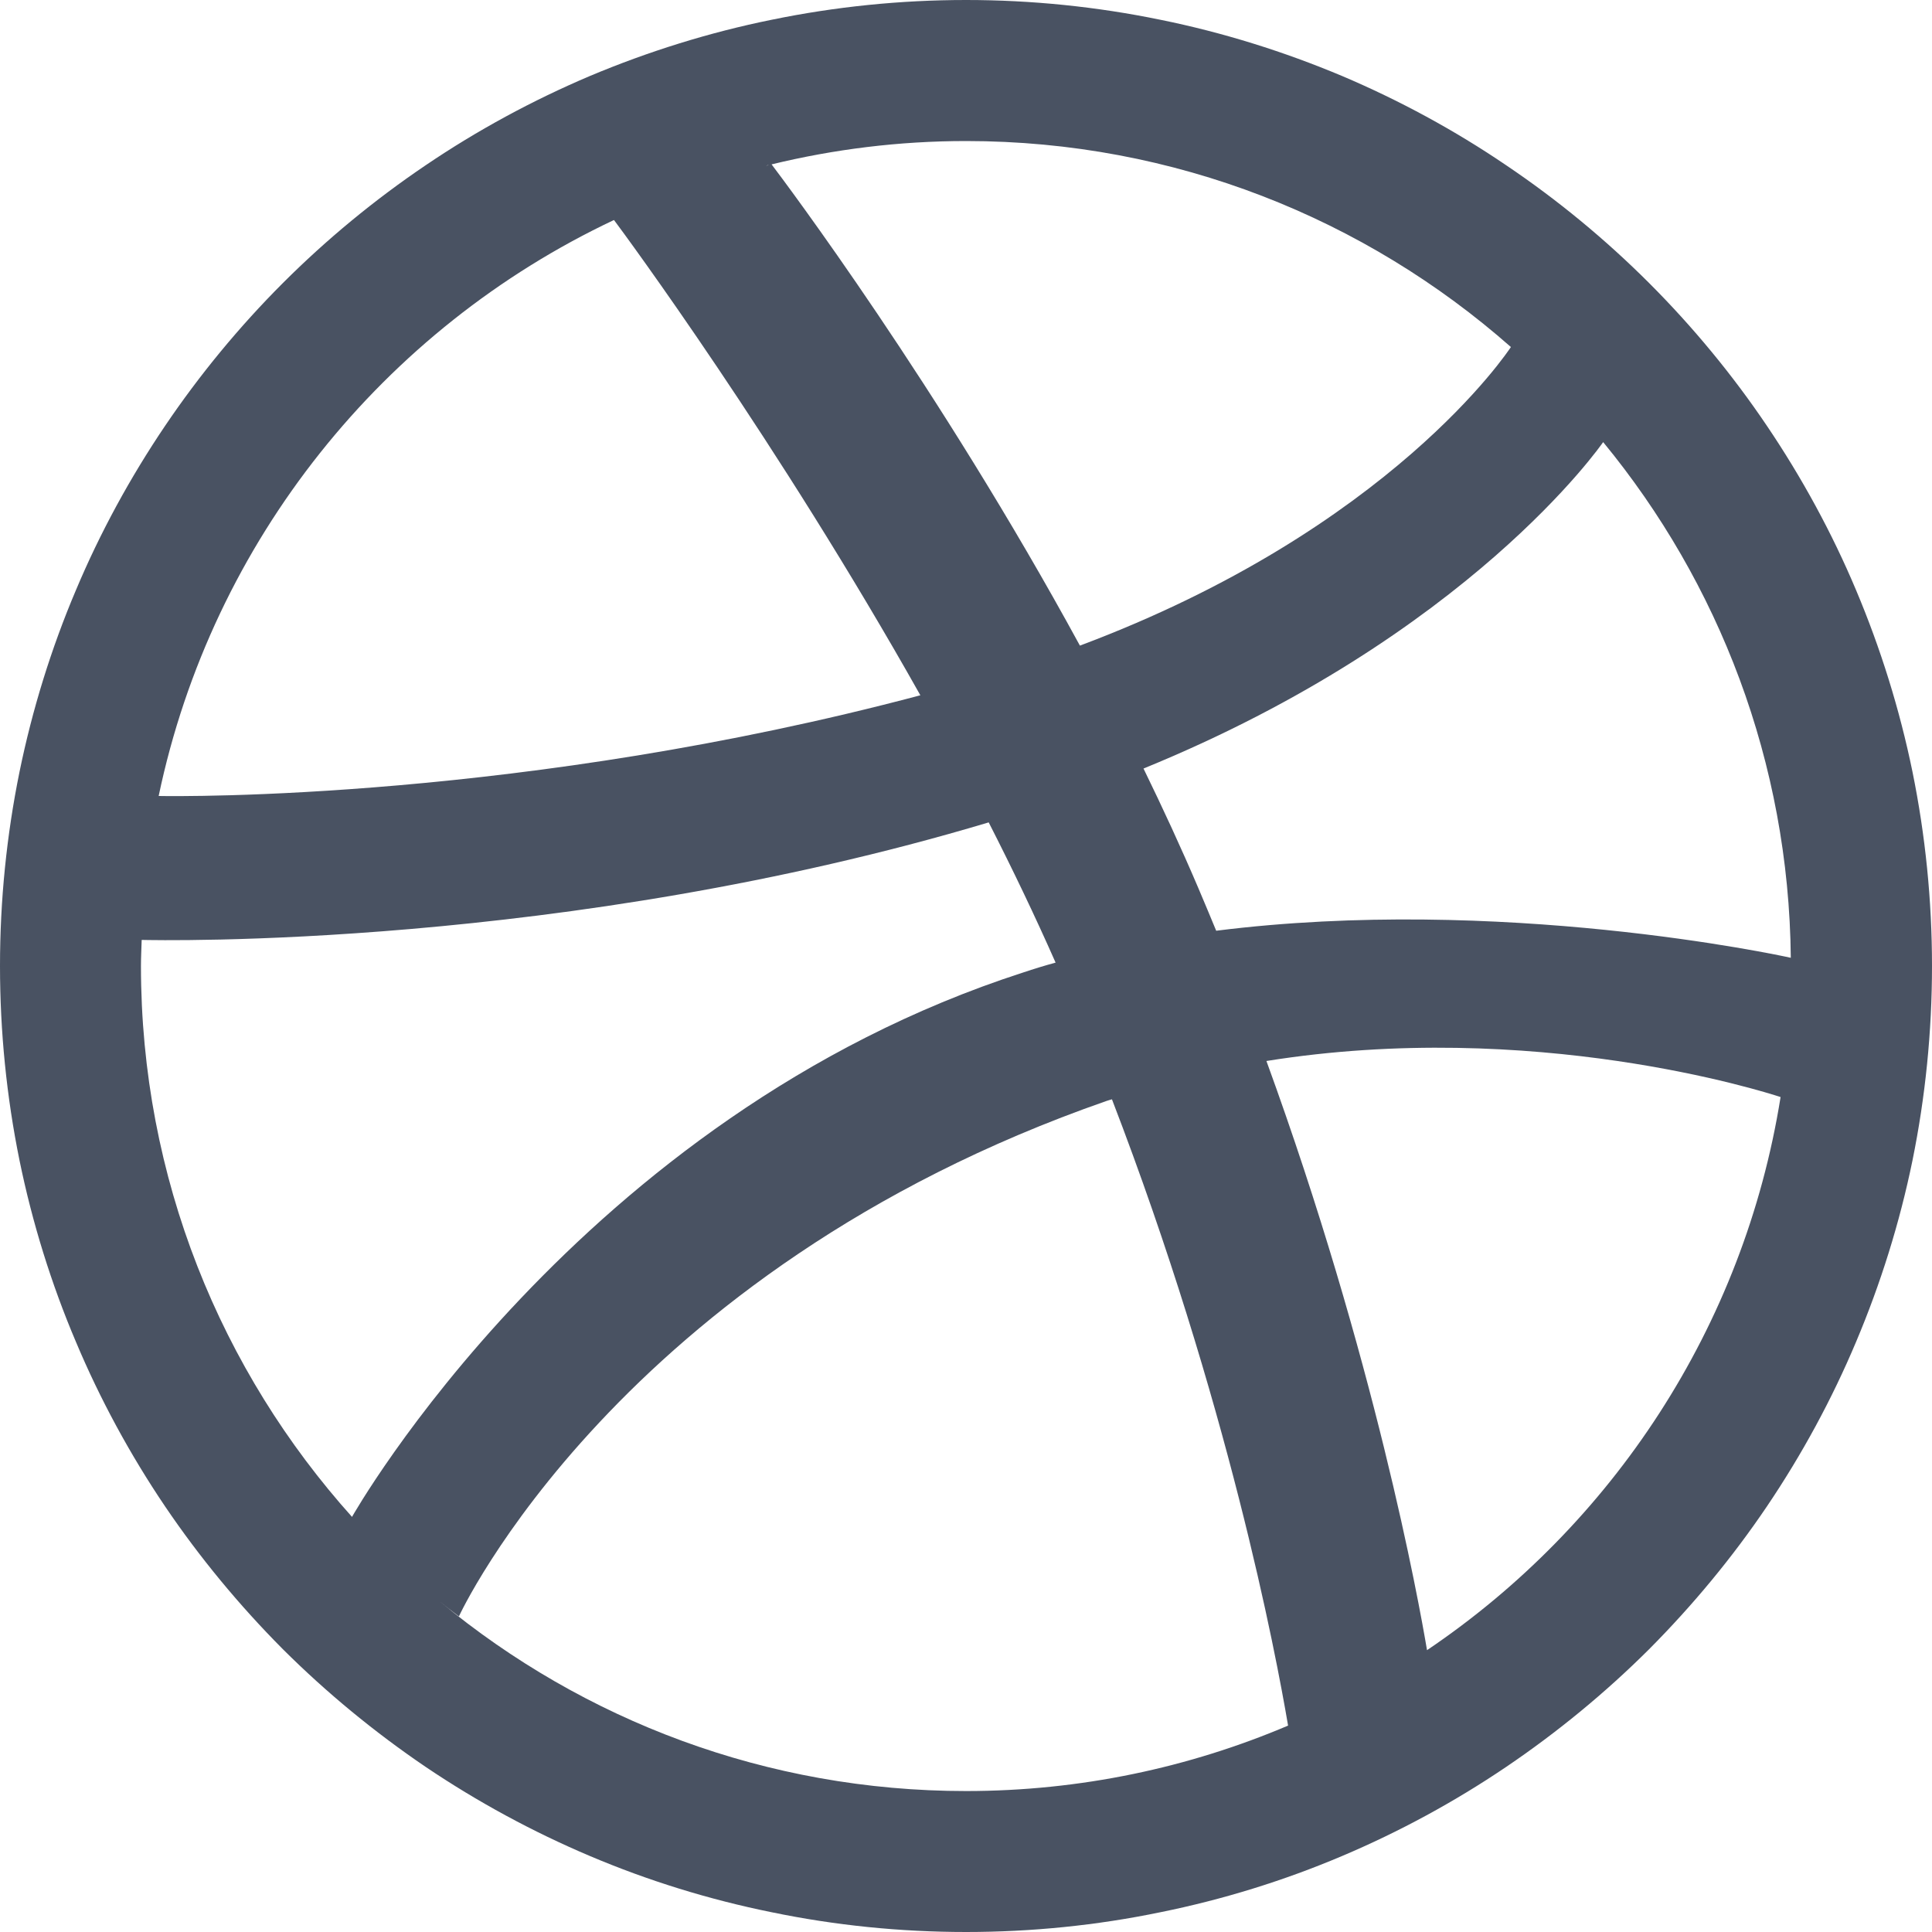
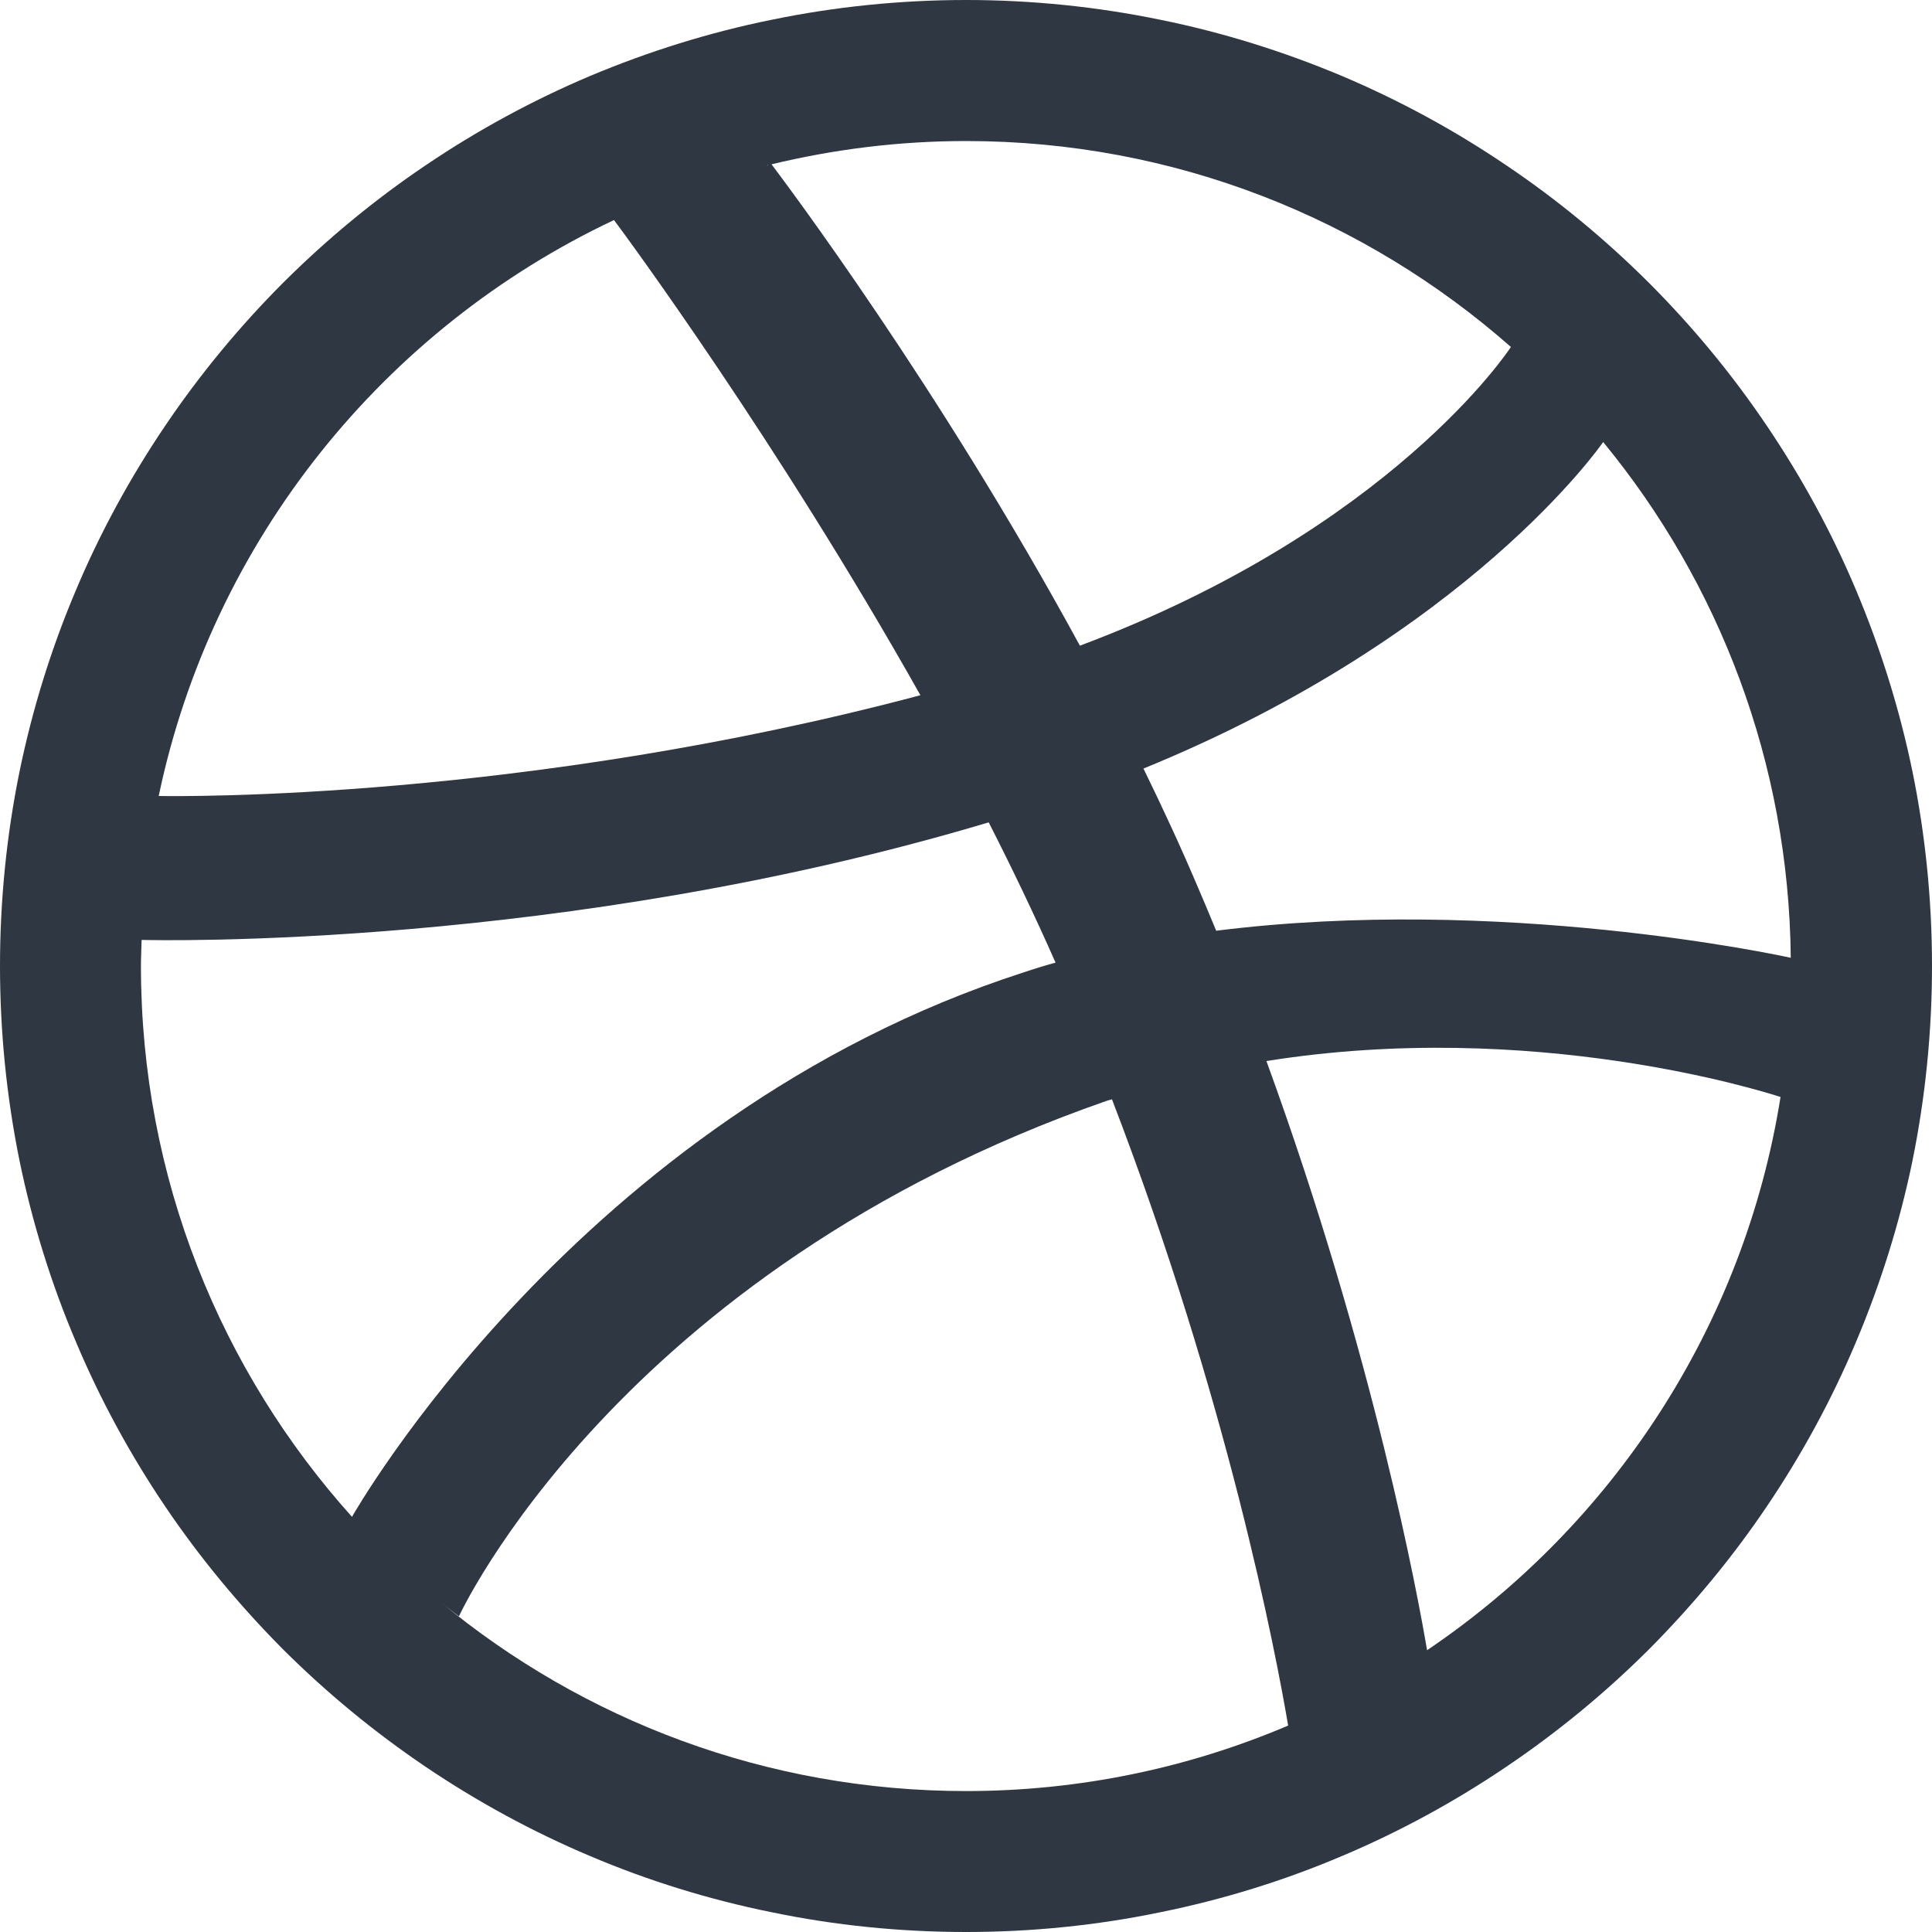
- <svg xmlns="http://www.w3.org/2000/svg" width="24px" height="24px" viewBox="0 0 24 24" version="1.1">
+ <svg xmlns="http://www.w3.org/2000/svg" width="20px" height="20px" viewBox="0 0 20 20" version="1.1">
  <defs />
  <g id="Symbols" stroke="none" stroke-width="1" fill="none" fill-rule="evenodd">
-     <g id="Footer" transform="translate(-1028, -50)" fill="#495262">
+     <g id="Footer" transform="translate(-1027, -50)" fill="#2F3743">
      <g id="Group-2">
-         <g transform="translate(880, 50)">
-           <path d="M165.727,20.499 C165.623,19.881 165.077,16.873 163.732,13.18 C167.041,12.651 169.907,13.558 170.119,13.628 C169.663,16.484 168.028,18.946 165.727,20.499 L165.727,20.499 L165.727,20.499 Z M160.001,22.249 C157.52,22.249 155.245,21.367 153.471,19.9 C153.607,20.01 153.701,20.079 153.701,20.079 C153.701,20.079 155.666,15.795 161.744,13.677 C161.766,13.669 161.79,13.663 161.813,13.656 C163.255,17.402 163.849,20.54 164.001,21.436 C162.772,21.958 161.419,22.249 160.001,22.249 L160.001,22.249 L160.001,22.249 Z M149.751,11.999 C149.751,11.891 149.757,11.783 149.76,11.676 C149.942,11.68 155.005,11.795 160.282,10.216 C160.575,10.79 160.856,11.376 161.113,11.958 C160.977,11.995 160.843,12.036 160.709,12.081 C155.179,13.867 152.373,18.843 152.373,18.843 C152.373,18.843 152.377,18.847 152.377,18.848 C150.745,17.032 149.751,14.632 149.751,11.999 L149.751,11.999 L149.751,11.999 Z M155.627,2.733 C155.764,2.915 157.66,5.485 159.433,8.637 C154.513,9.945 150.241,9.893 149.971,9.888 C150.636,6.714 152.768,4.082 155.627,2.733 L155.627,2.733 L155.627,2.733 Z M157.545,2.05 C157.545,2.052 157.544,2.053 157.544,2.053 C157.544,2.053 157.531,2.056 157.513,2.059 C157.524,2.056 157.534,2.054 157.545,2.05 L157.545,2.05 L157.545,2.05 Z M166.769,4.311 C166.743,4.349 165.284,6.571 161.415,8.02 C159.663,4.802 157.739,2.245 157.585,2.042 C158.359,1.854 159.168,1.752 160.001,1.752 C162.594,1.752 164.964,2.72 166.769,4.311 L166.769,4.311 L166.769,4.311 Z M170.246,11.898 C170.098,11.865 166.629,11.119 163.108,11.562 C163.035,11.387 162.963,11.211 162.887,11.034 C162.673,10.532 162.443,10.035 162.205,9.547 C166.252,7.895 167.895,5.52 167.915,5.492 C169.351,7.237 170.222,9.467 170.246,11.898 L170.246,11.898 L170.246,11.898 Z M171.757,9.585 C171.599,8.815 171.362,8.054 171.056,7.329 C170.757,6.618 170.383,5.932 169.95,5.291 C169.522,4.656 169.028,4.058 168.486,3.516 C167.943,2.973 167.346,2.481 166.709,2.052 C166.069,1.617 165.383,1.246 164.672,0.944 C163.946,0.639 163.187,0.402 162.417,0.246 C161.626,0.083 160.814,0 160.001,0 C159.186,0 158.374,0.083 157.583,0.246 C156.813,0.402 156.054,0.639 155.328,0.944 C154.617,1.246 153.931,1.617 153.289,2.052 C152.654,2.481 152.057,2.973 151.514,3.516 C150.972,4.058 150.479,4.656 150.05,5.291 C149.617,5.932 149.243,6.618 148.944,7.329 C148.636,8.054 148.401,8.815 148.243,9.585 C148.082,10.374 148,11.187 148,11.999 C148,12.815 148.082,13.628 148.243,14.418 C148.401,15.188 148.636,15.947 148.944,16.671 C149.243,17.382 149.617,18.071 150.05,18.712 C150.479,19.346 150.972,19.942 151.514,20.487 C152.057,21.028 152.654,21.519 153.289,21.95 C153.931,22.383 154.617,22.755 155.328,23.056 C156.054,23.364 156.813,23.598 157.583,23.754 C158.374,23.918 159.186,24 160.001,24 C160.814,24 161.626,23.918 162.417,23.754 C163.187,23.598 163.946,23.364 164.672,23.056 C165.383,22.755 166.069,22.383 166.709,21.95 C167.346,21.519 167.943,21.028 168.486,20.487 C169.028,19.942 169.522,19.346 169.95,18.712 C170.383,18.071 170.757,17.382 171.056,16.671 C171.362,15.947 171.599,15.188 171.757,14.418 C171.918,13.628 172,12.815 172,11.999 C172,11.187 171.918,10.374 171.757,9.585 L171.757,9.585 L171.757,9.585 Z" id="Dribbble" />
+         <g transform="translate(879, 50)">
+           <path d="M162.773,17.083 C162.686,16.568 162.231,14.061 161.11,10.984 C163.868,10.543 166.256,11.299 166.432,11.356 C166.053,13.736 164.69,15.788 162.773,17.083 L162.773,17.083 L162.773,17.083 Z M158.001,18.541 C155.933,18.541 154.038,17.806 152.559,16.583 C152.672,16.675 152.751,16.732 152.751,16.732 C152.751,16.732 154.388,13.162 159.453,11.397 C159.472,11.39 159.492,11.386 159.511,11.38 C160.712,14.502 161.208,17.117 161.335,17.863 C160.31,18.299 159.182,18.541 158.001,18.541 L158.001,18.541 L158.001,18.541 Z M149.459,9.999 C149.459,9.909 149.464,9.82 149.466,9.73 C149.618,9.734 153.838,9.829 158.235,8.513 C158.479,8.992 158.713,9.48 158.927,9.965 C158.814,9.996 158.703,10.03 158.591,10.068 C153.982,11.556 151.644,15.702 151.644,15.702 C151.644,15.702 151.648,15.706 151.648,15.707 C150.287,14.194 149.459,12.194 149.459,9.999 L149.459,9.999 L149.459,9.999 Z M154.356,2.278 C154.47,2.429 156.05,4.571 157.528,7.197 C153.427,8.287 149.867,8.244 149.643,8.24 C150.197,5.595 151.974,3.402 154.356,2.278 L154.356,2.278 L154.356,2.278 Z M155.954,1.709 C155.954,1.71 155.953,1.711 155.953,1.711 C155.953,1.711 155.943,1.713 155.927,1.716 C155.937,1.713 155.945,1.712 155.954,1.709 L155.954,1.709 L155.954,1.709 Z M163.641,3.592 C163.619,3.624 162.403,5.476 159.179,6.684 C157.72,4.001 156.115,1.871 155.987,1.701 C156.633,1.545 157.307,1.46 158.001,1.46 C160.162,1.46 162.137,2.267 163.641,3.592 L163.641,3.592 L163.641,3.592 Z M166.538,9.915 C166.415,9.888 163.524,9.266 160.59,9.635 C160.529,9.489 160.469,9.342 160.405,9.195 C160.228,8.777 160.036,8.363 159.837,7.956 C163.21,6.579 164.579,4.6 164.596,4.576 C165.793,6.031 166.518,7.889 166.538,9.915 L166.538,9.915 L166.538,9.915 Z M167.798,7.988 C167.666,7.346 167.468,6.712 167.213,6.107 C166.964,5.515 166.652,4.943 166.291,4.409 C165.935,3.88 165.523,3.382 165.072,2.93 C164.619,2.478 164.122,2.067 163.591,1.71 C163.057,1.348 162.486,1.038 161.893,0.787 C161.289,0.533 160.656,0.335 160.014,0.205 C159.355,0.069 158.678,0 158.001,0 C157.322,0 156.645,0.069 155.986,0.205 C155.344,0.335 154.711,0.533 154.107,0.787 C153.514,1.038 152.943,1.348 152.408,1.71 C151.878,2.067 151.381,2.478 150.928,2.93 C150.477,3.382 150.066,3.88 149.709,4.409 C149.348,4.943 149.036,5.515 148.787,6.107 C148.53,6.712 148.334,7.346 148.202,7.988 C148.068,8.645 148,9.322 148,9.999 C148,10.679 148.068,11.356 148.202,12.015 C148.334,12.657 148.53,13.289 148.787,13.893 C149.036,14.485 149.348,15.059 149.709,15.593 C150.066,16.122 150.477,16.618 150.928,17.072 C151.381,17.524 151.878,17.933 152.408,18.291 C152.943,18.652 153.514,18.963 154.107,19.213 C154.711,19.47 155.344,19.665 155.986,19.795 C156.645,19.932 157.322,20 158.001,20 C158.678,20 159.355,19.932 160.014,19.795 C160.656,19.665 161.289,19.47 161.893,19.213 C162.486,18.963 163.057,18.652 163.591,18.291 C164.122,17.933 164.619,17.524 165.072,17.072 C165.523,16.618 165.935,16.122 166.291,15.593 C166.652,15.059 166.964,14.485 167.213,13.893 C167.468,13.289 167.666,12.657 167.798,12.015 C167.932,11.356 168,10.679 168,9.999 C168,9.322 167.932,8.645 167.798,7.988 L167.798,7.988 L167.798,7.988 Z" id="Dribbble" />
        </g>
      </g>
    </g>
  </g>
</svg>
